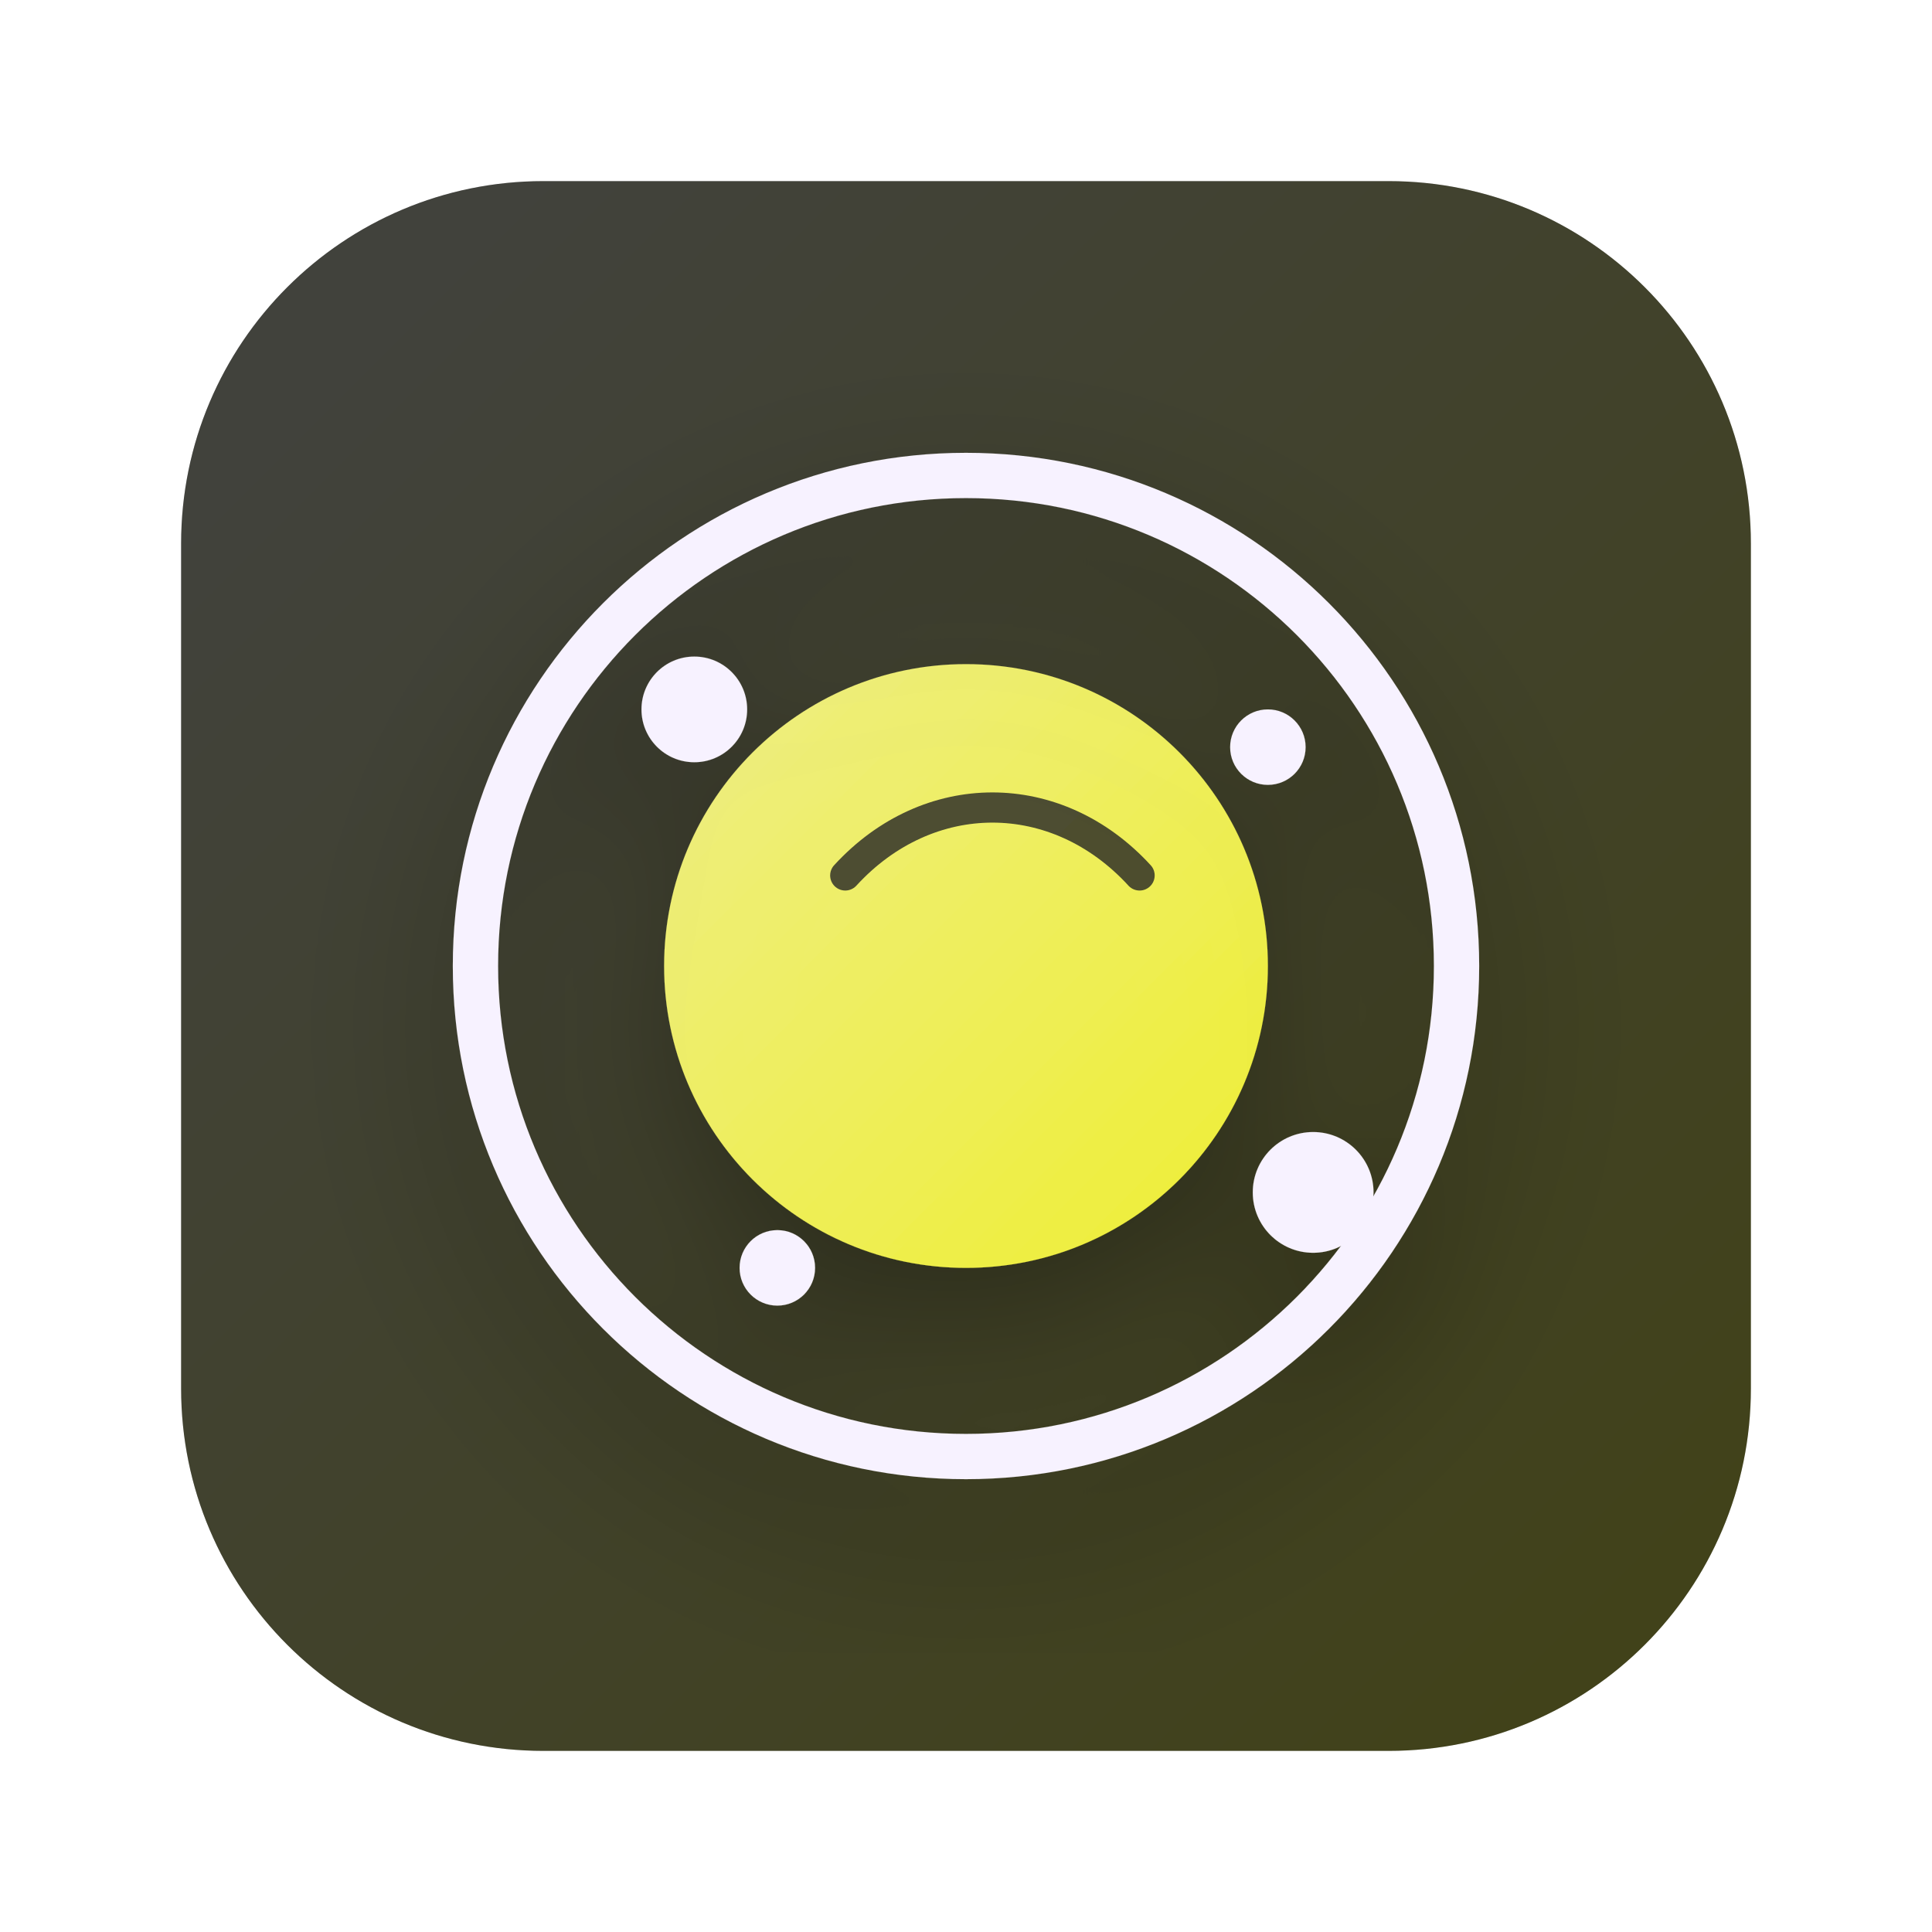
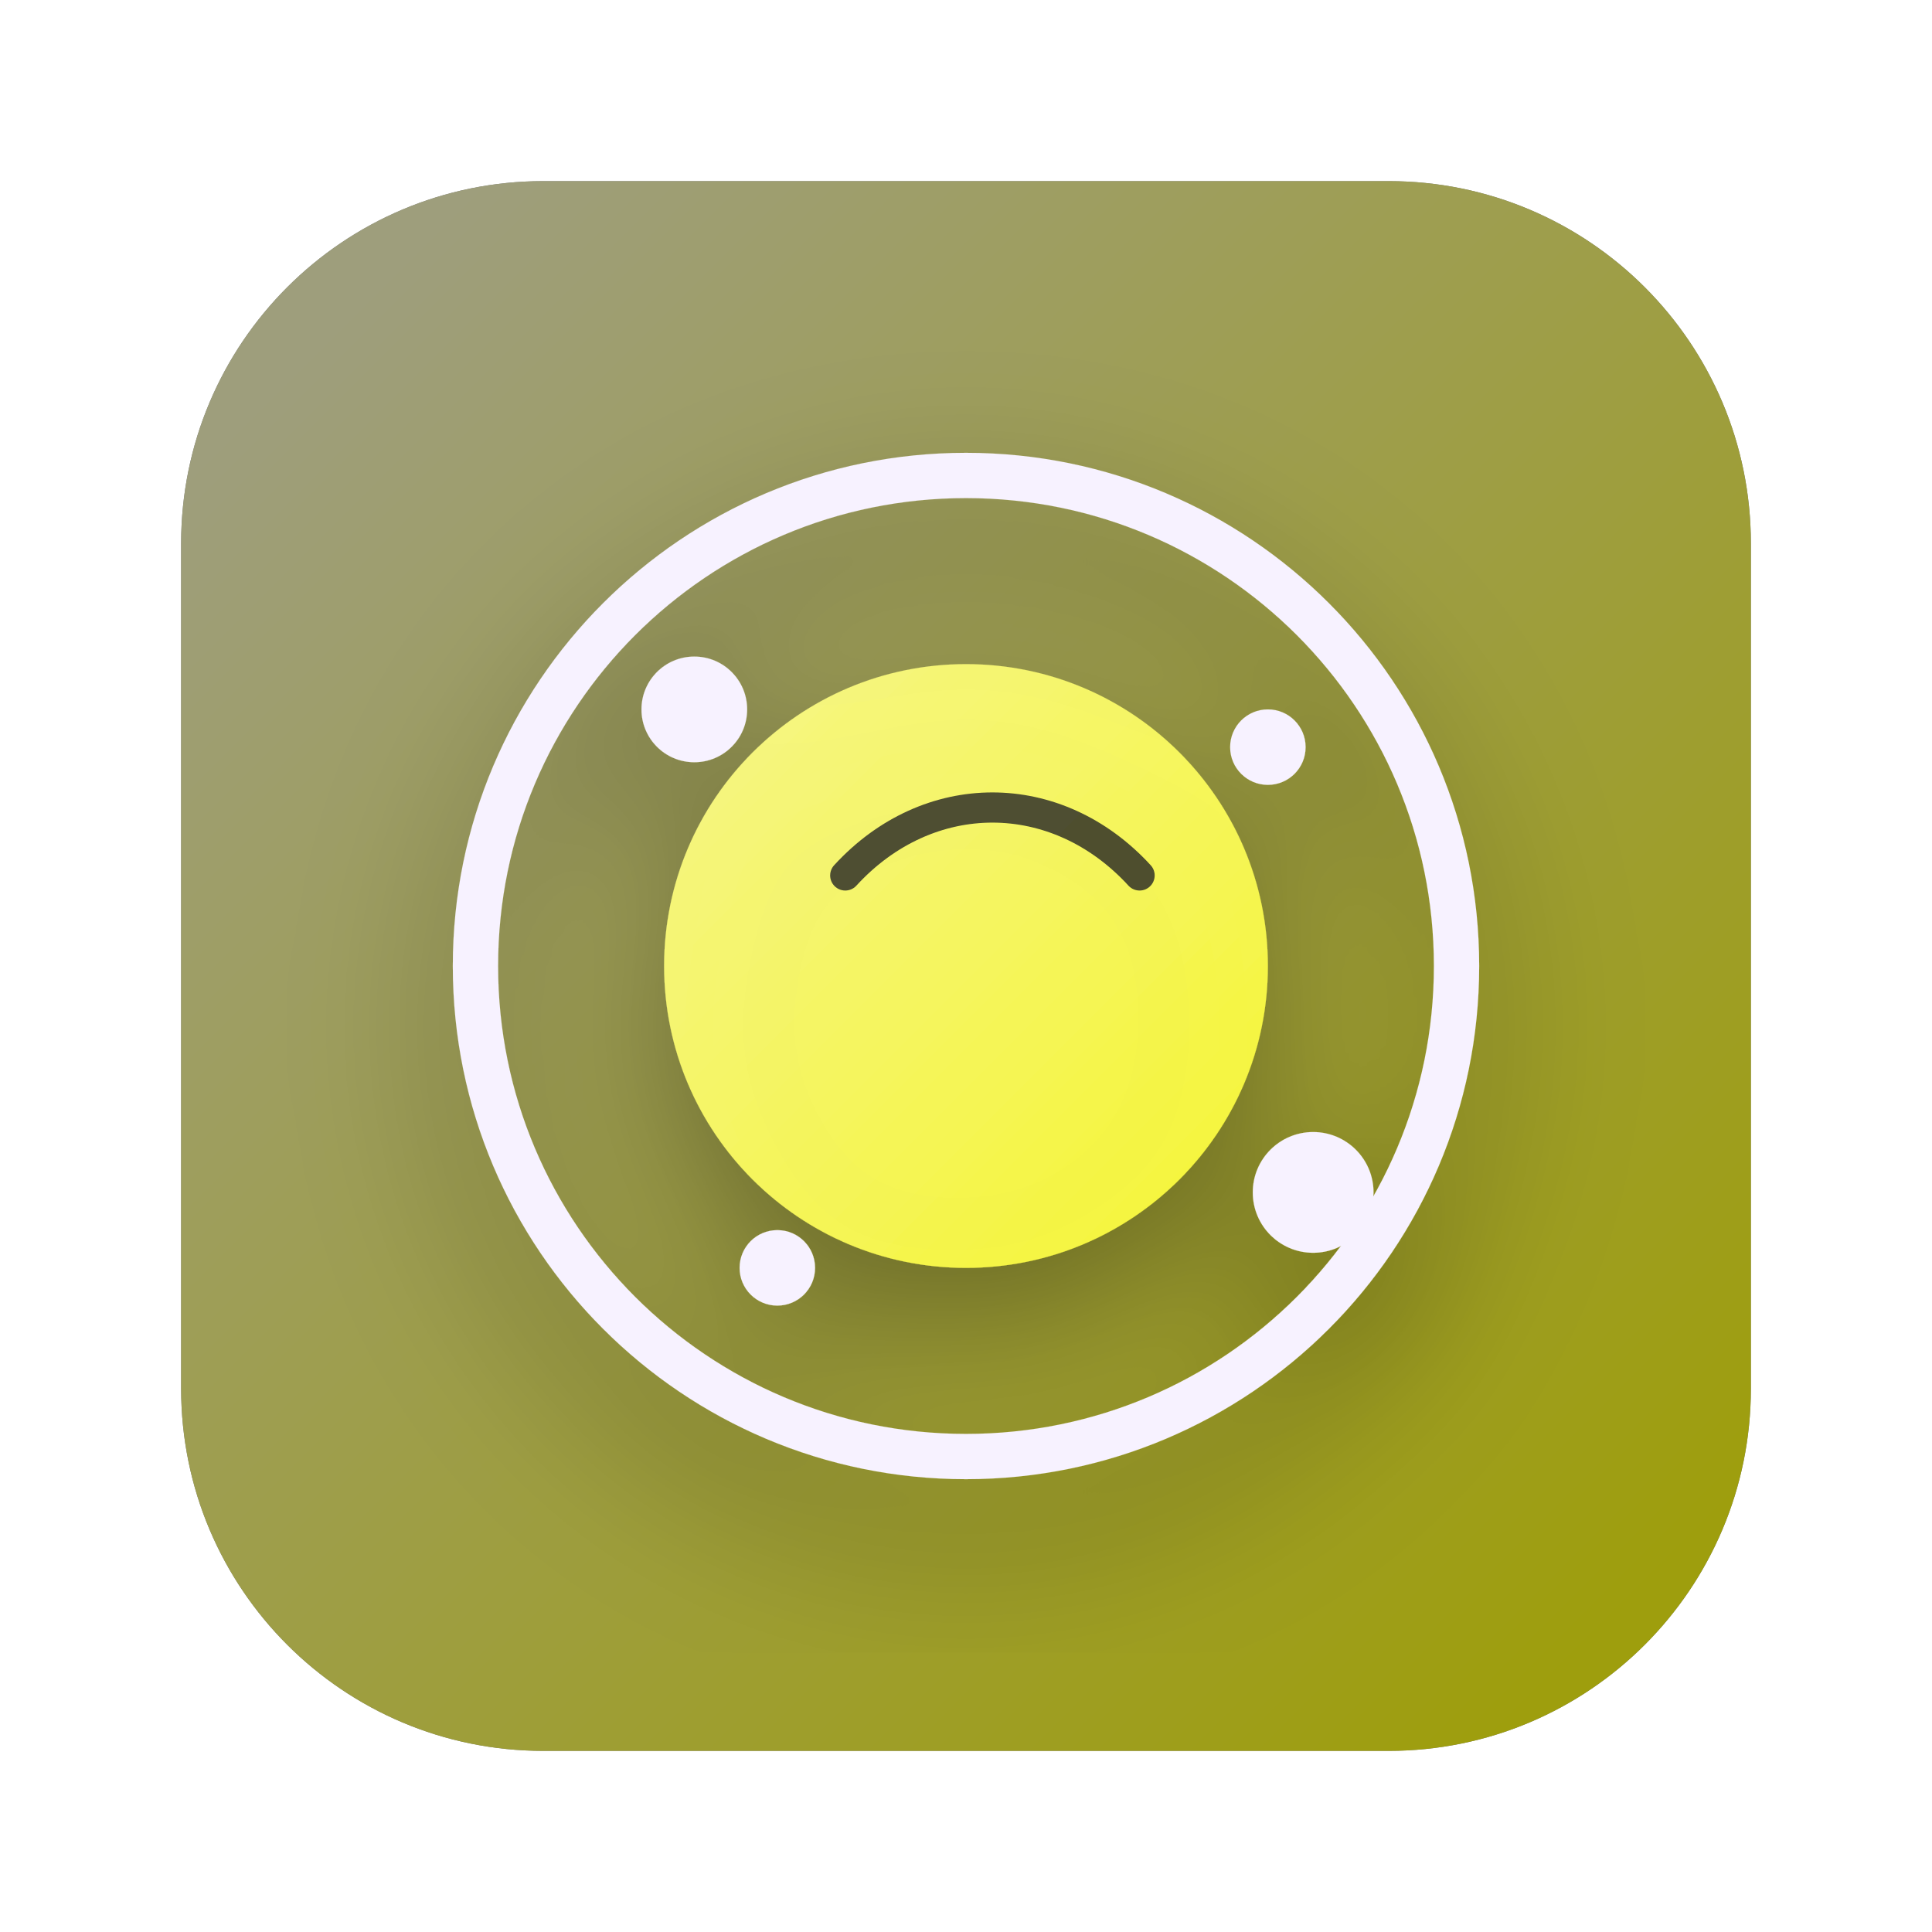
<svg xmlns="http://www.w3.org/2000/svg" viewBox="0 0 256 256" role="img" aria-labelledby="title desc">
  <defs>
    <linearGradient id="accent" x1="44" y1="44" x2="214" y2="214" gradientUnits="userSpaceOnUse">
      <stop stop-color="#ffffbf" />
      <stop offset="1" stop-color="#ffff00" />
    </linearGradient>
    <filter id="shadow" x="-20%" y="-20%" width="140%" height="140%">
      <feDropShadow dx="0" dy="8" stdDeviation="10" flood-color="#000000" flood-opacity="0.35" />
    </filter>
  </defs>
  <rect x="24" y="24" width="208" height="208" rx="48" fill="#171820" />
-   <rect x="24" y="24" width="208" height="208" rx="48" fill="url(#accent)" opacity="0.18" />
+   <rect x="24" y="24" width="208" height="208" rx="48" fill="url(#accent)" opacity="0.58" />
  <g filter="url(#shadow)">
    <circle cx="128" cy="128" r="65" fill="none" stroke="#f7f2ff" stroke-width="6" />
    <circle cx="128" cy="128" r="40" fill="url(#accent)" opacity="0.9" />
    <circle cx="92" cy="94" r="7" fill="#f7f2ff" />
    <circle cx="168" cy="99" r="5" fill="#f7f2ff" />
    <circle cx="174" cy="158" r="8" fill="#f7f2ff" />
    <circle cx="103" cy="168" r="5" fill="#f7f2ff" />
    <path d="M112 116c11-12 28-12 39 0" fill="none" stroke="#171820" stroke-width="4" stroke-linecap="round" opacity="0.75" />
  </g>
</svg>
